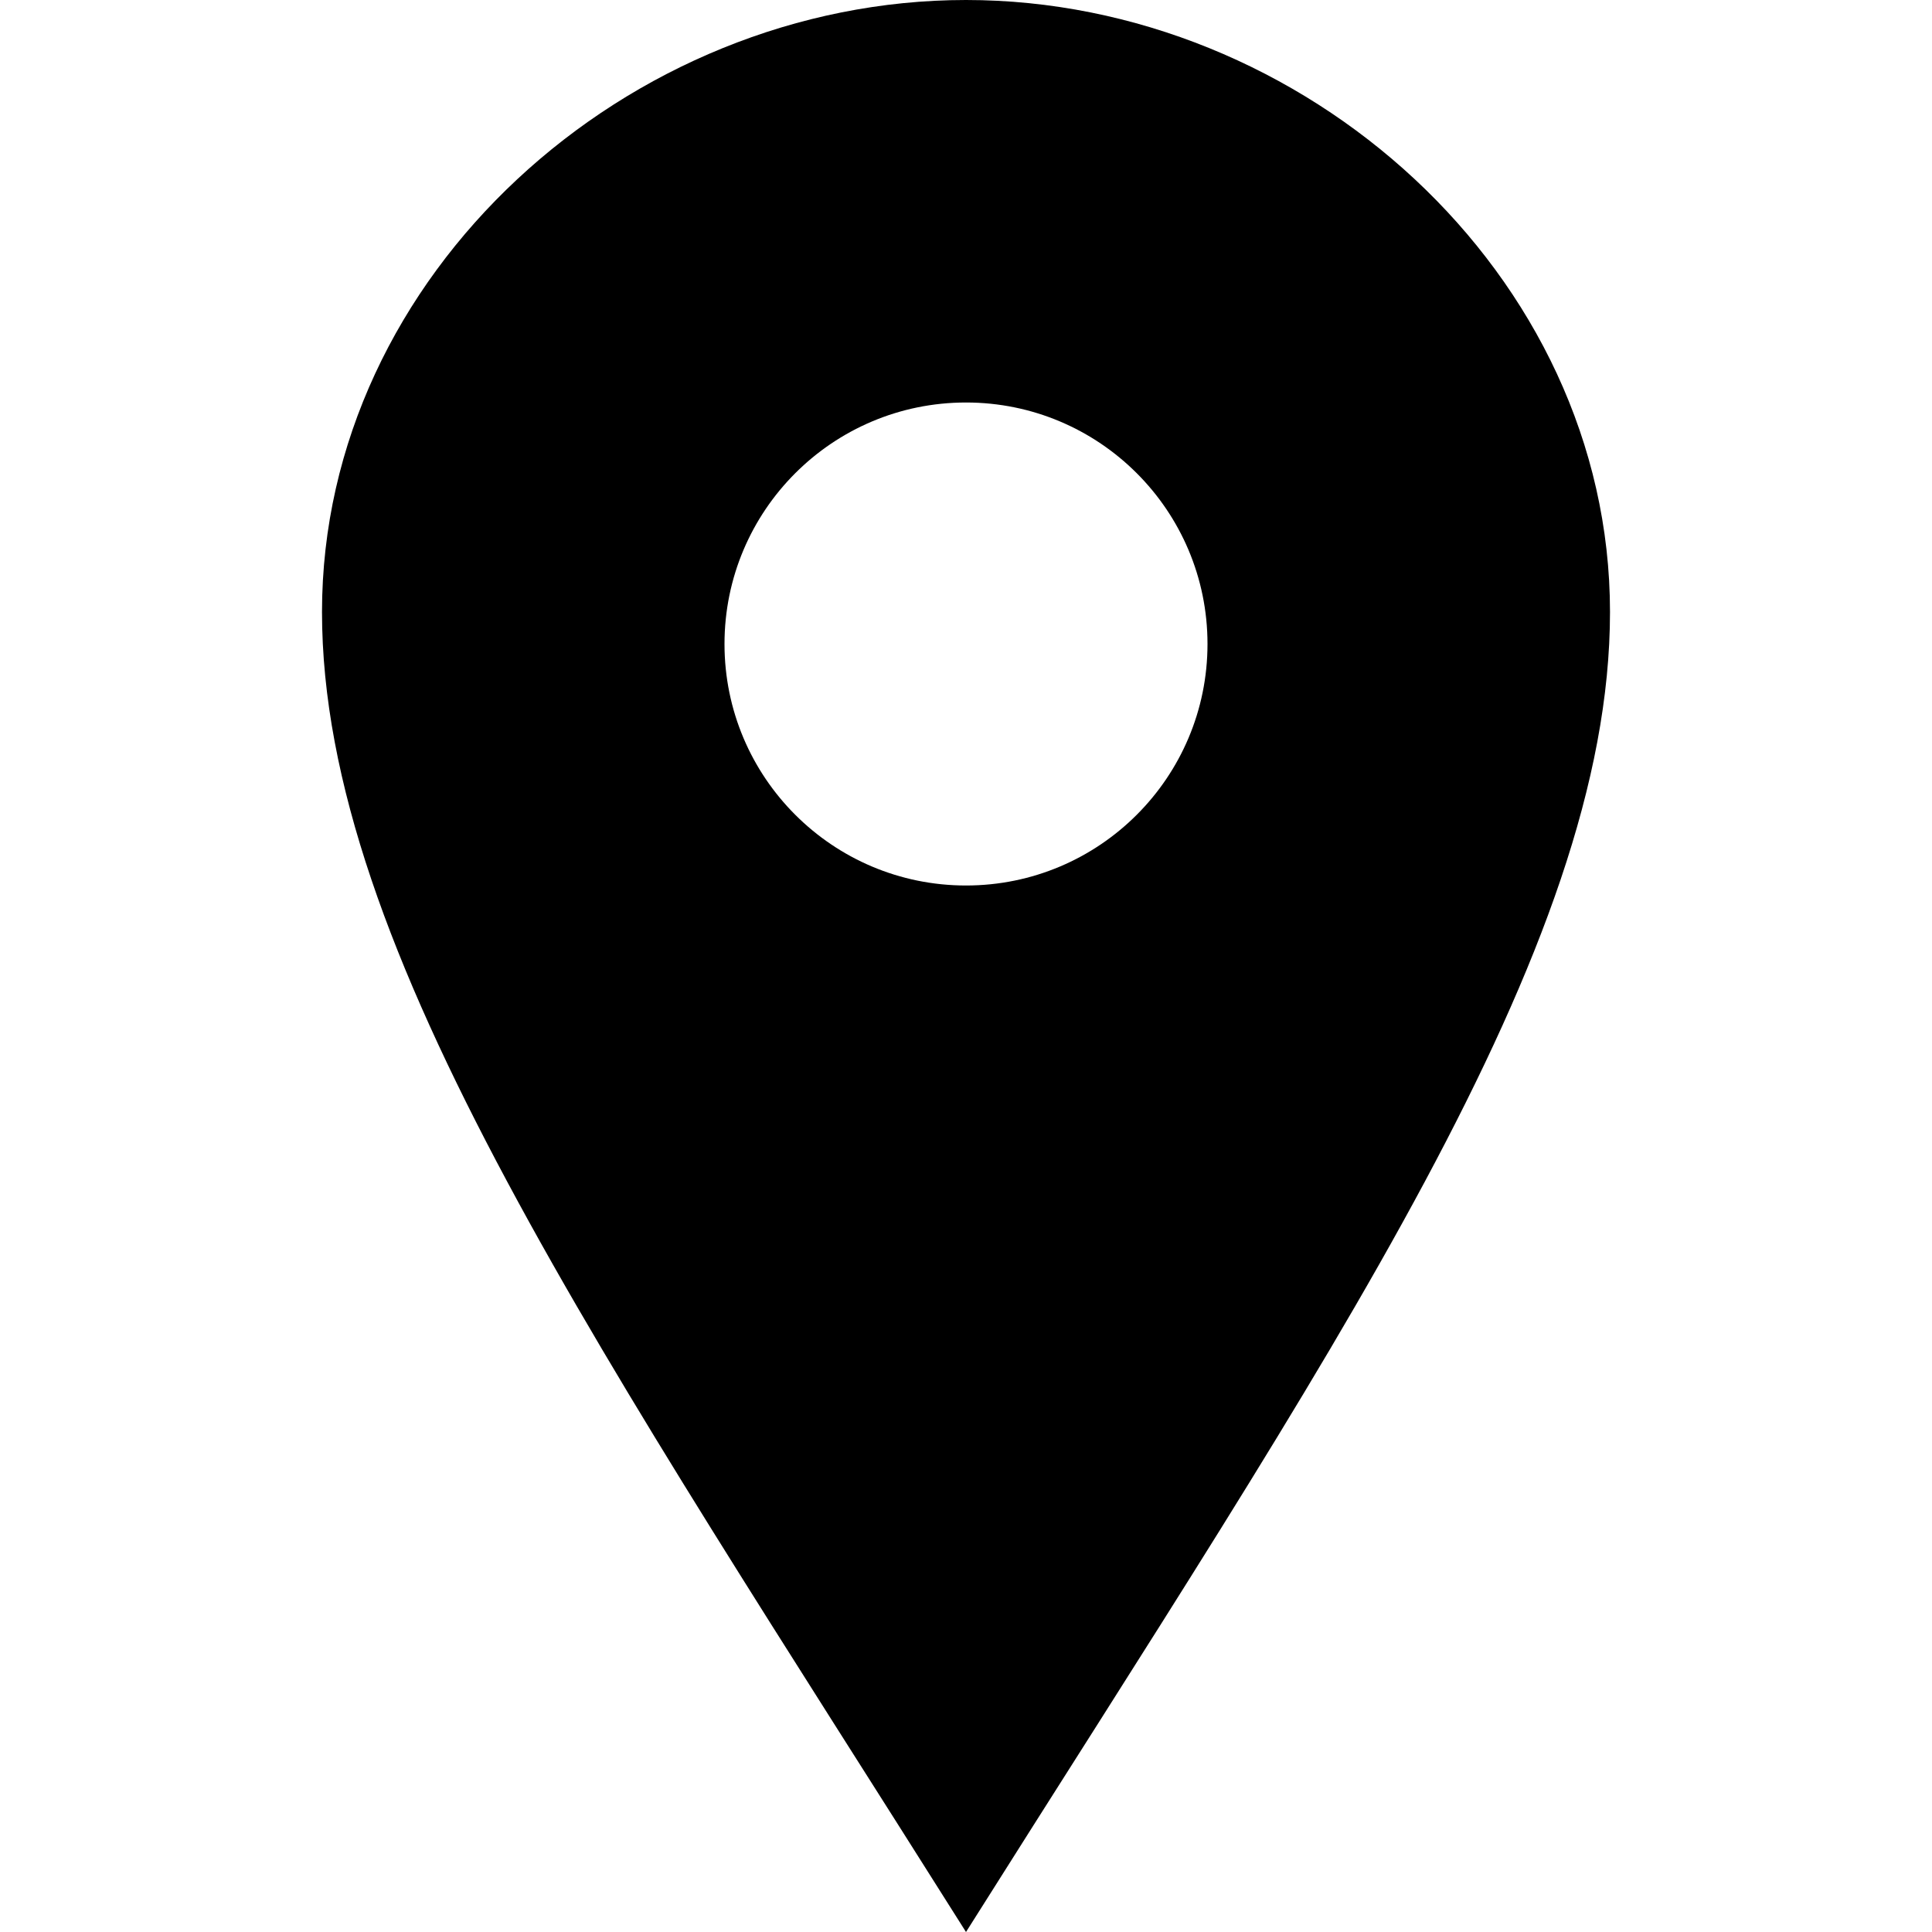
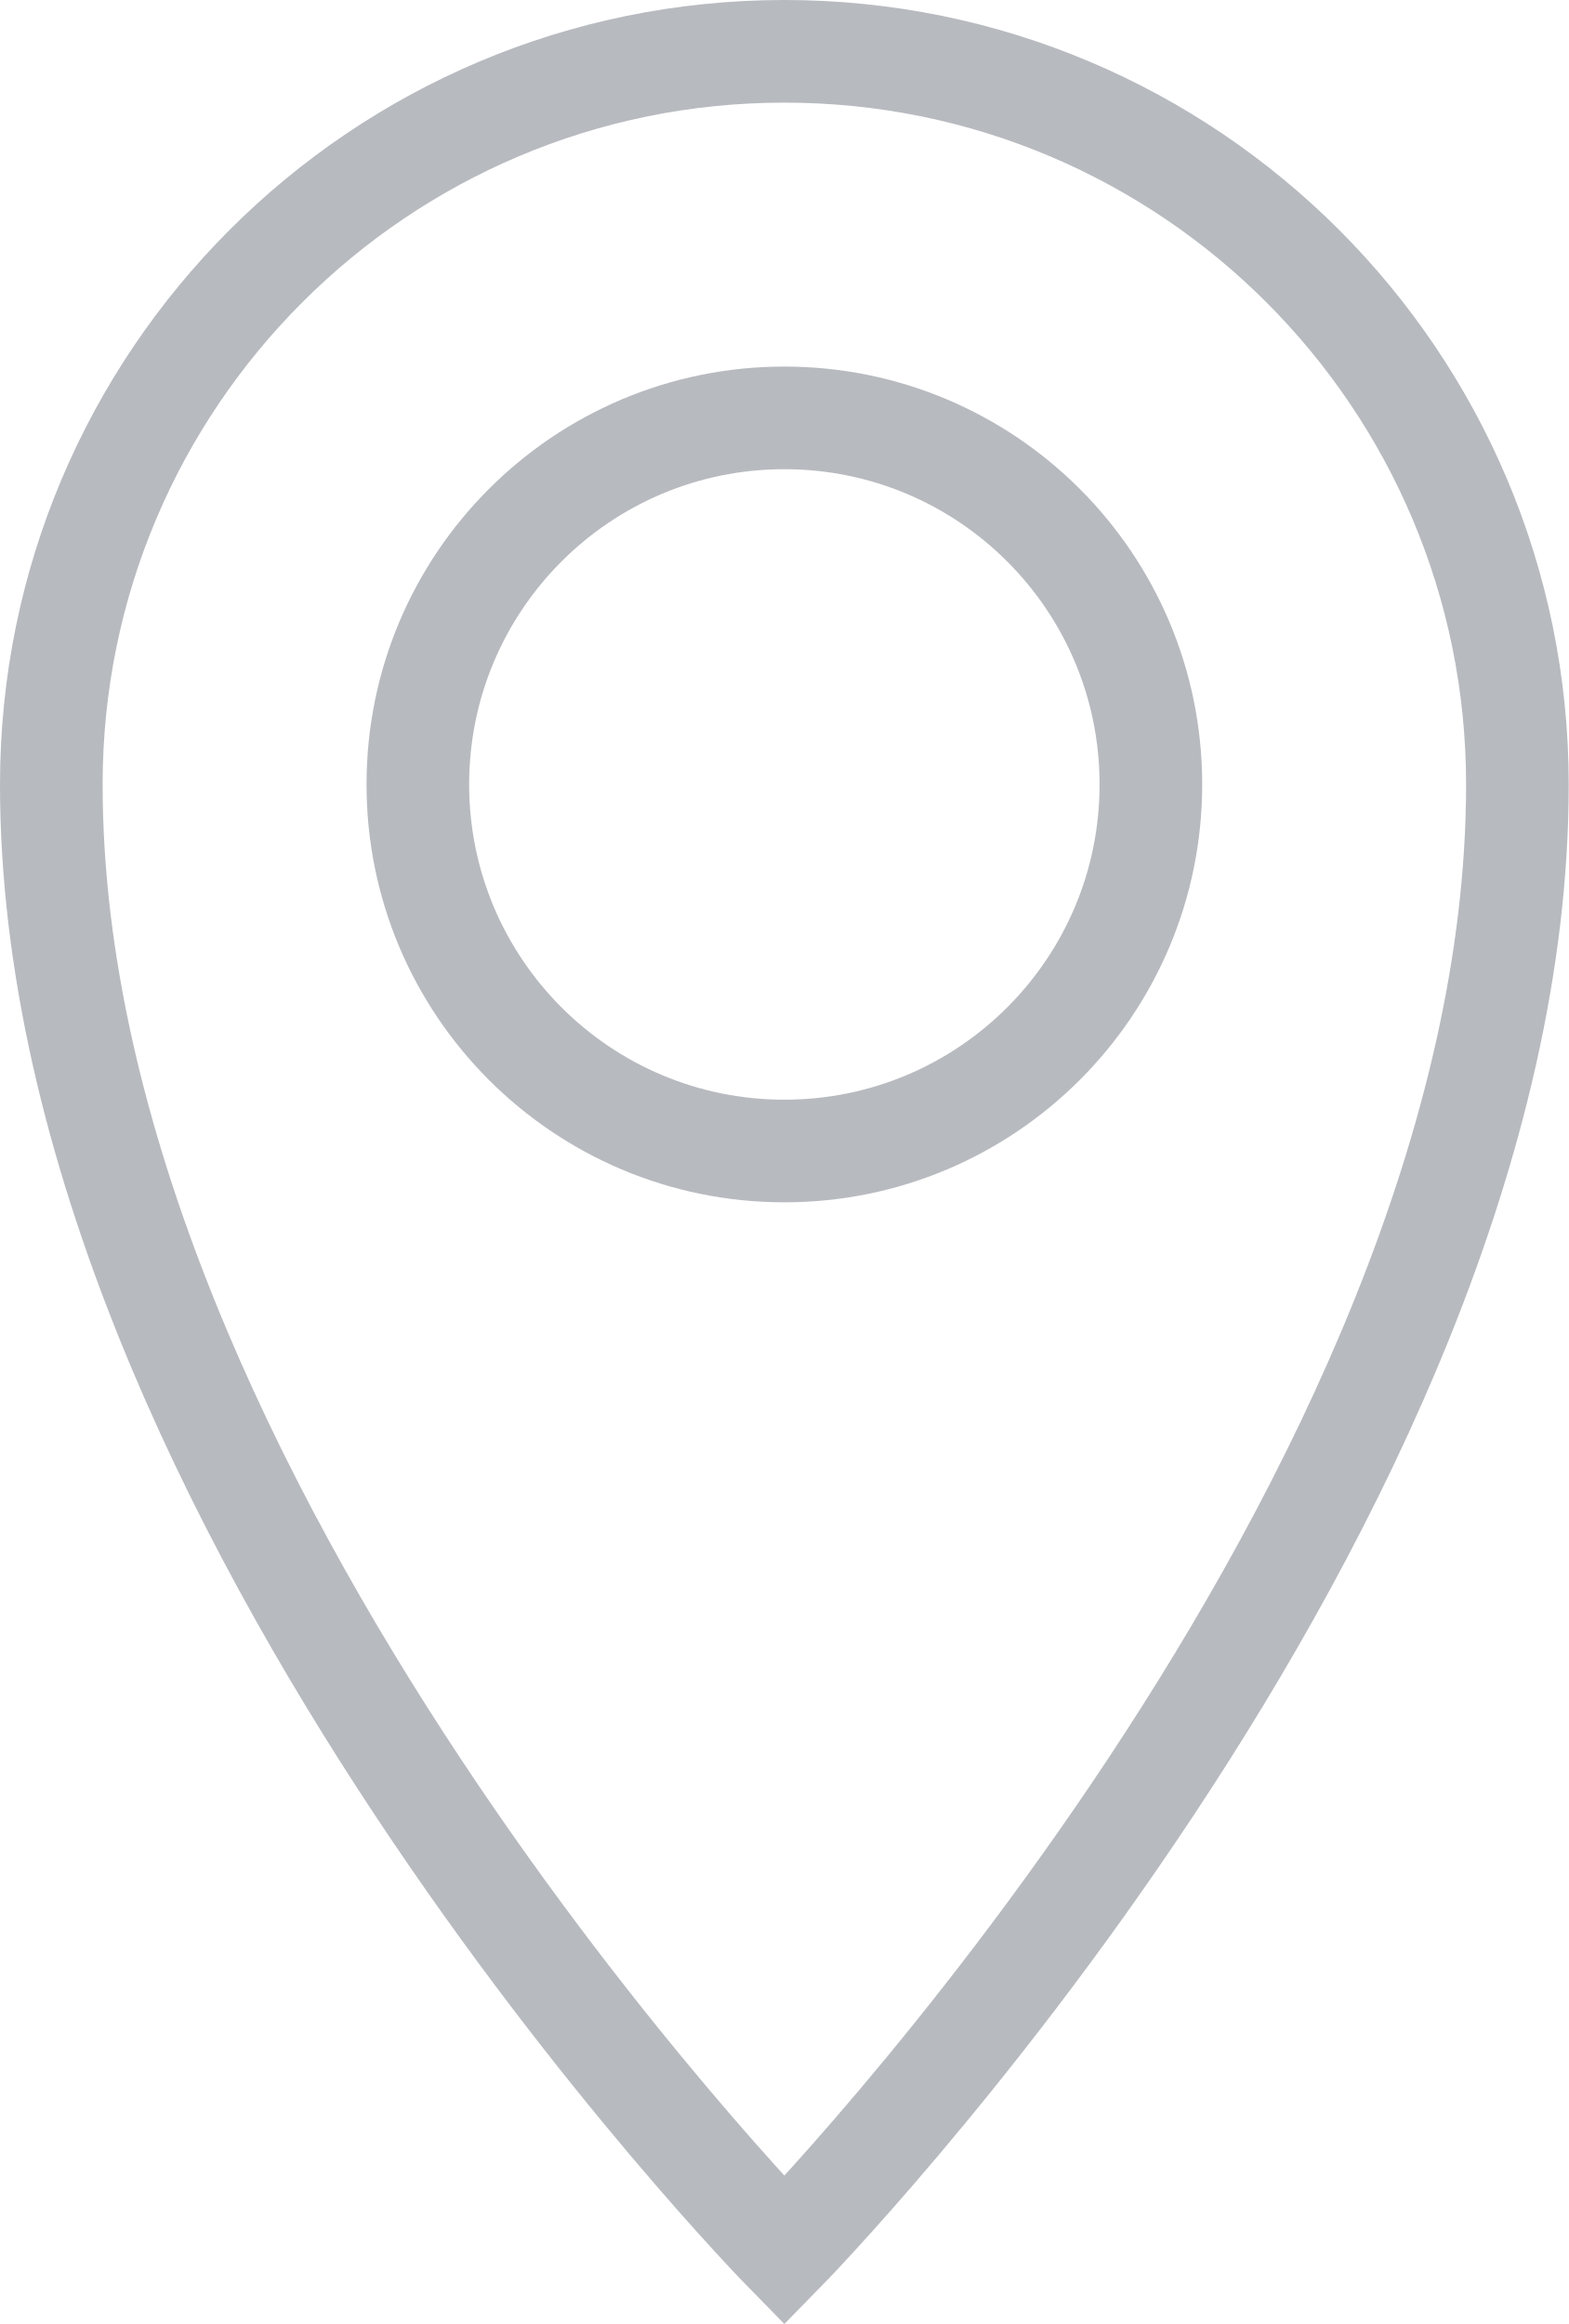
- <svg xmlns="http://www.w3.org/2000/svg" width="24" height="24" viewBox="0 0 24 24">
-   <path d="M12 0c-4.198 0-8 3.403-8 7.602 0 4.198 3.469 9.21 8 16.398 4.531-7.188 8-12.2 8-16.398 0-4.199-3.801-7.602-8-7.602zm0 11c-1.657 0-3-1.343-3-3s1.343-3 3-3 3 1.343 3 3-1.343 3-3 3z" />
+ <svg xmlns="http://www.w3.org/2000/svg" height="24" widtyh="24" id="Layer_1" data-name="Layer 1" viewBox="0 0 107 158.5">
+   <defs>
+     <style>.cls-1{fill:#b7babf;}.cls-1,.cls-2{stroke:#b7babf;stroke-miterlimit:10;}.cls-2{fill:none;stroke-width:7px;}</style>
+   </defs>
+   <path class="cls-1" d="M209,703.5" transform="translate(-498 -342)" />
+   <g id="pin_icon" data-name="pin icon">
+     <path class="cls-2" d="M501.5,395.5a50,50,0,0,1,100,0c0,49-50,100-50,100S501.5,444.5,501.5,395.5Z" transform="translate(-498 -342)" />
+     <circle class="cls-2" cx="53.5" cy="53.5" r="25" />
+   </g>
</svg>
